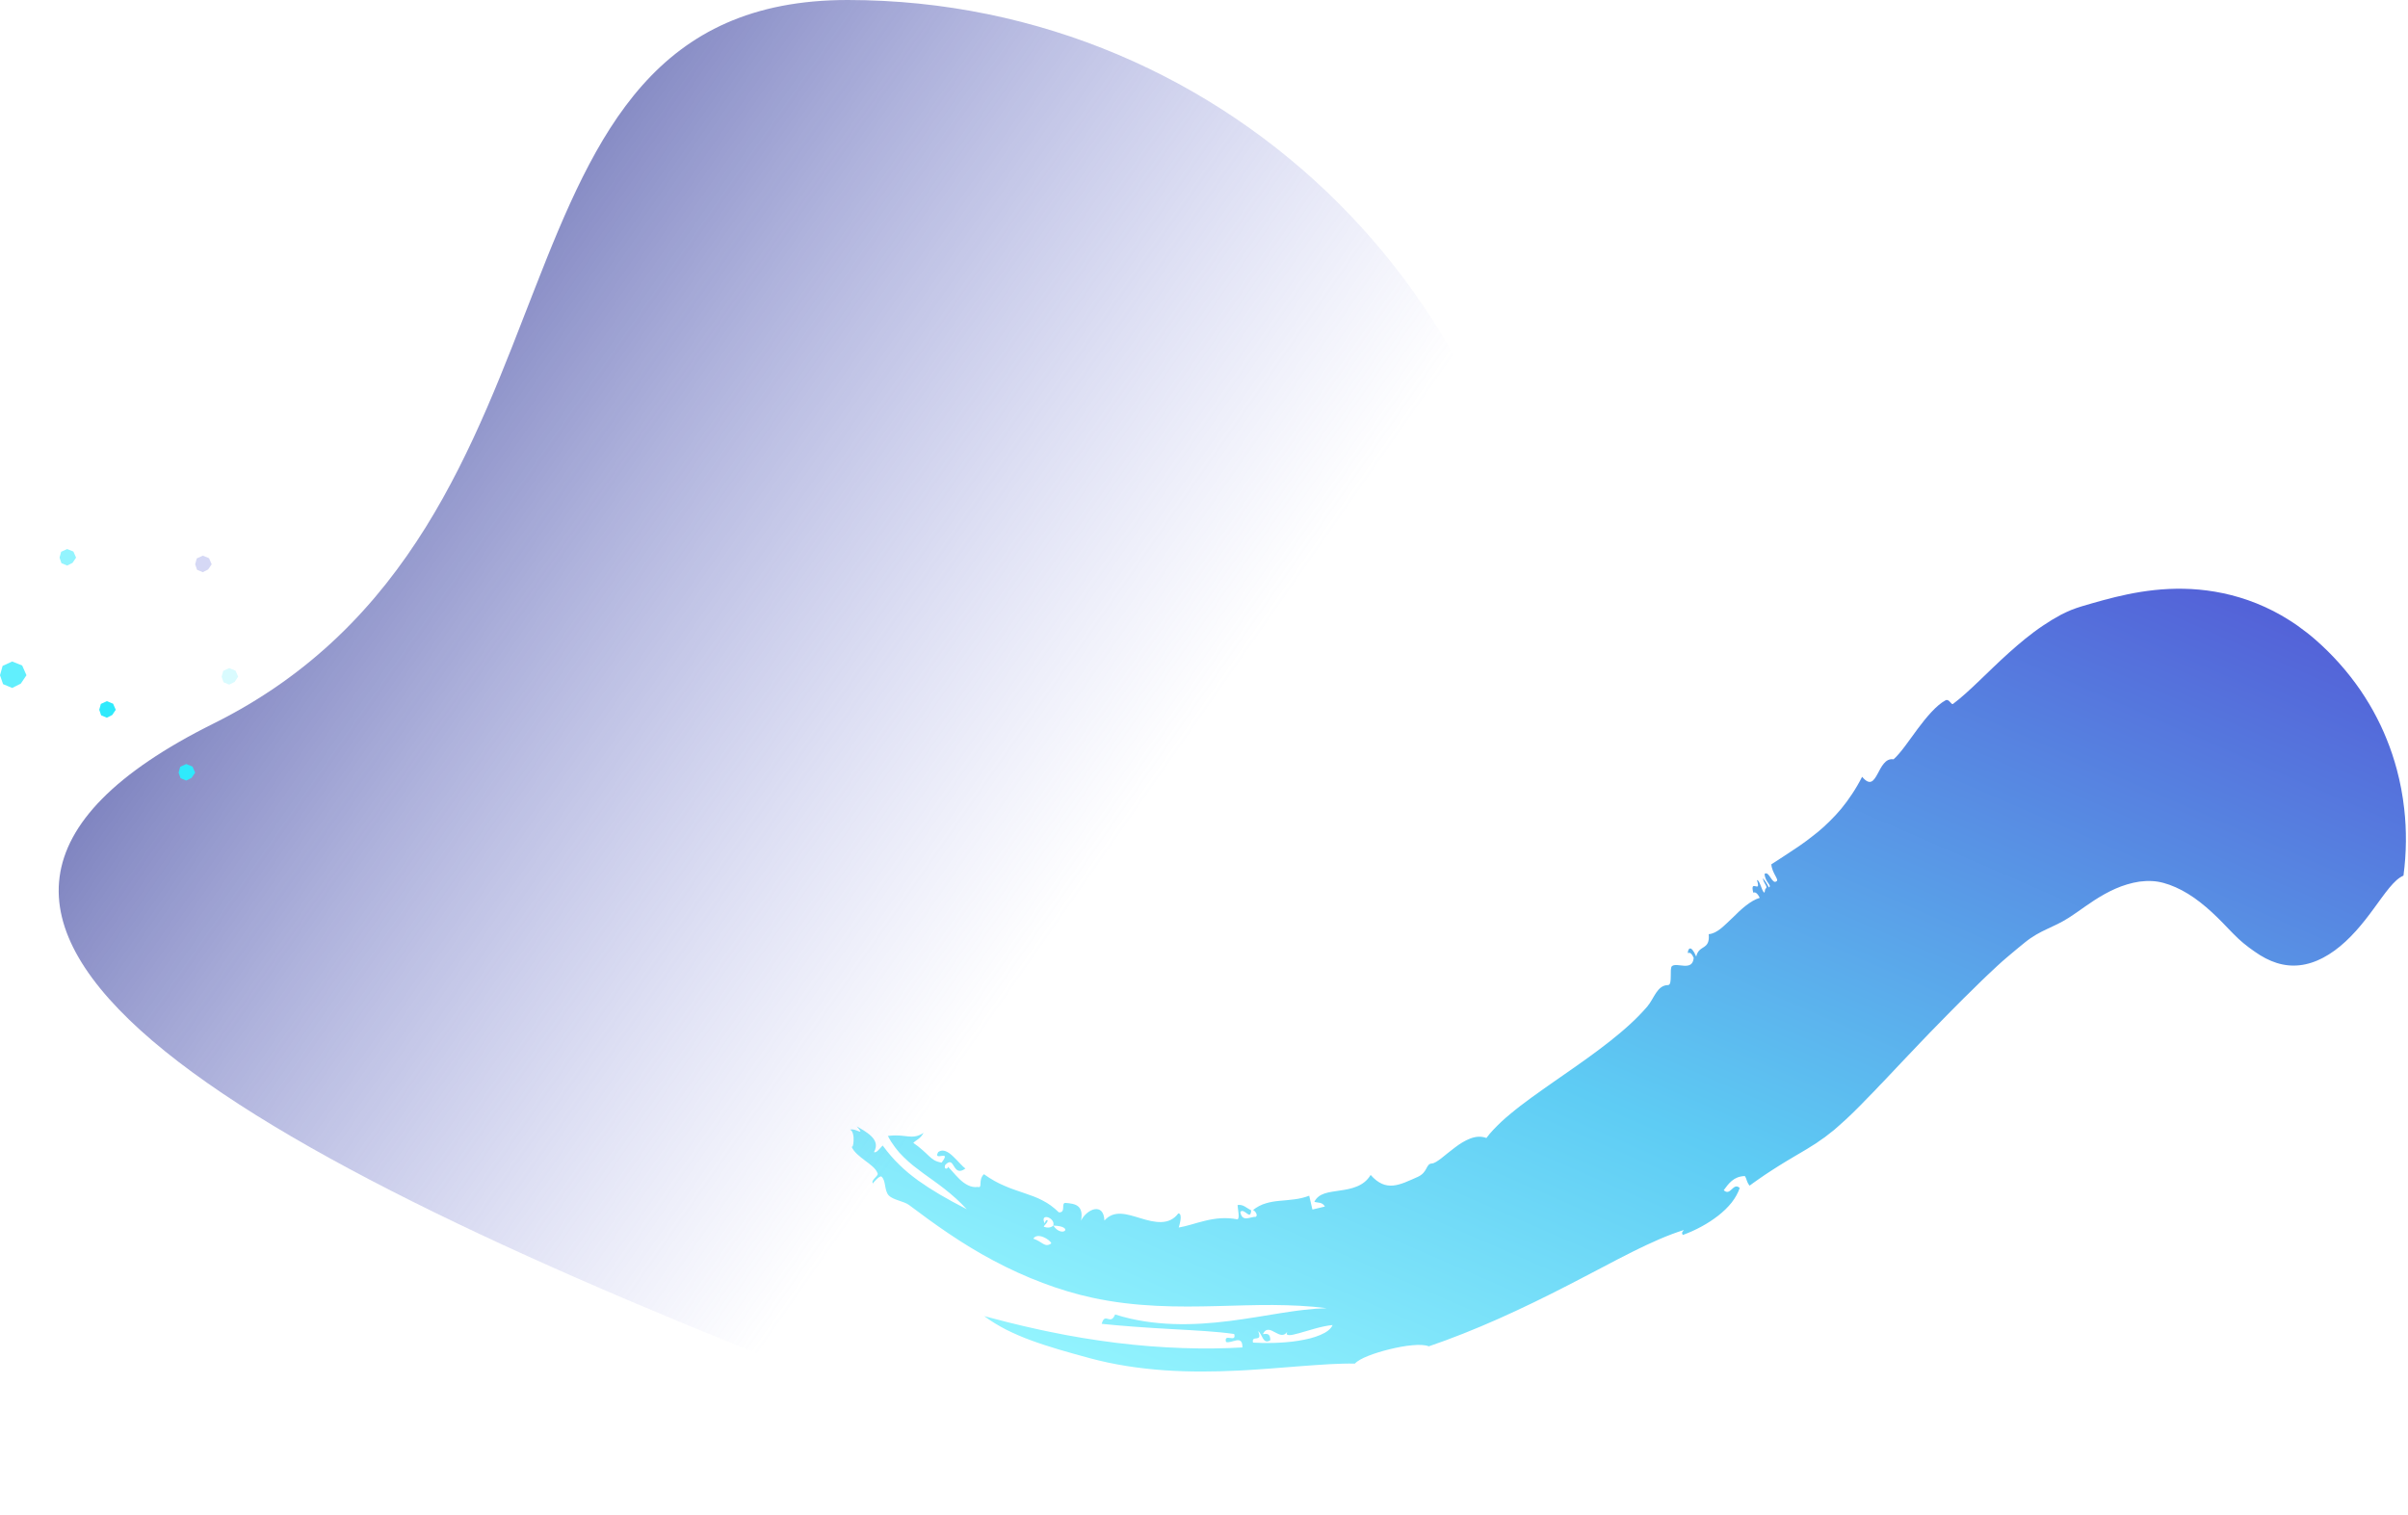
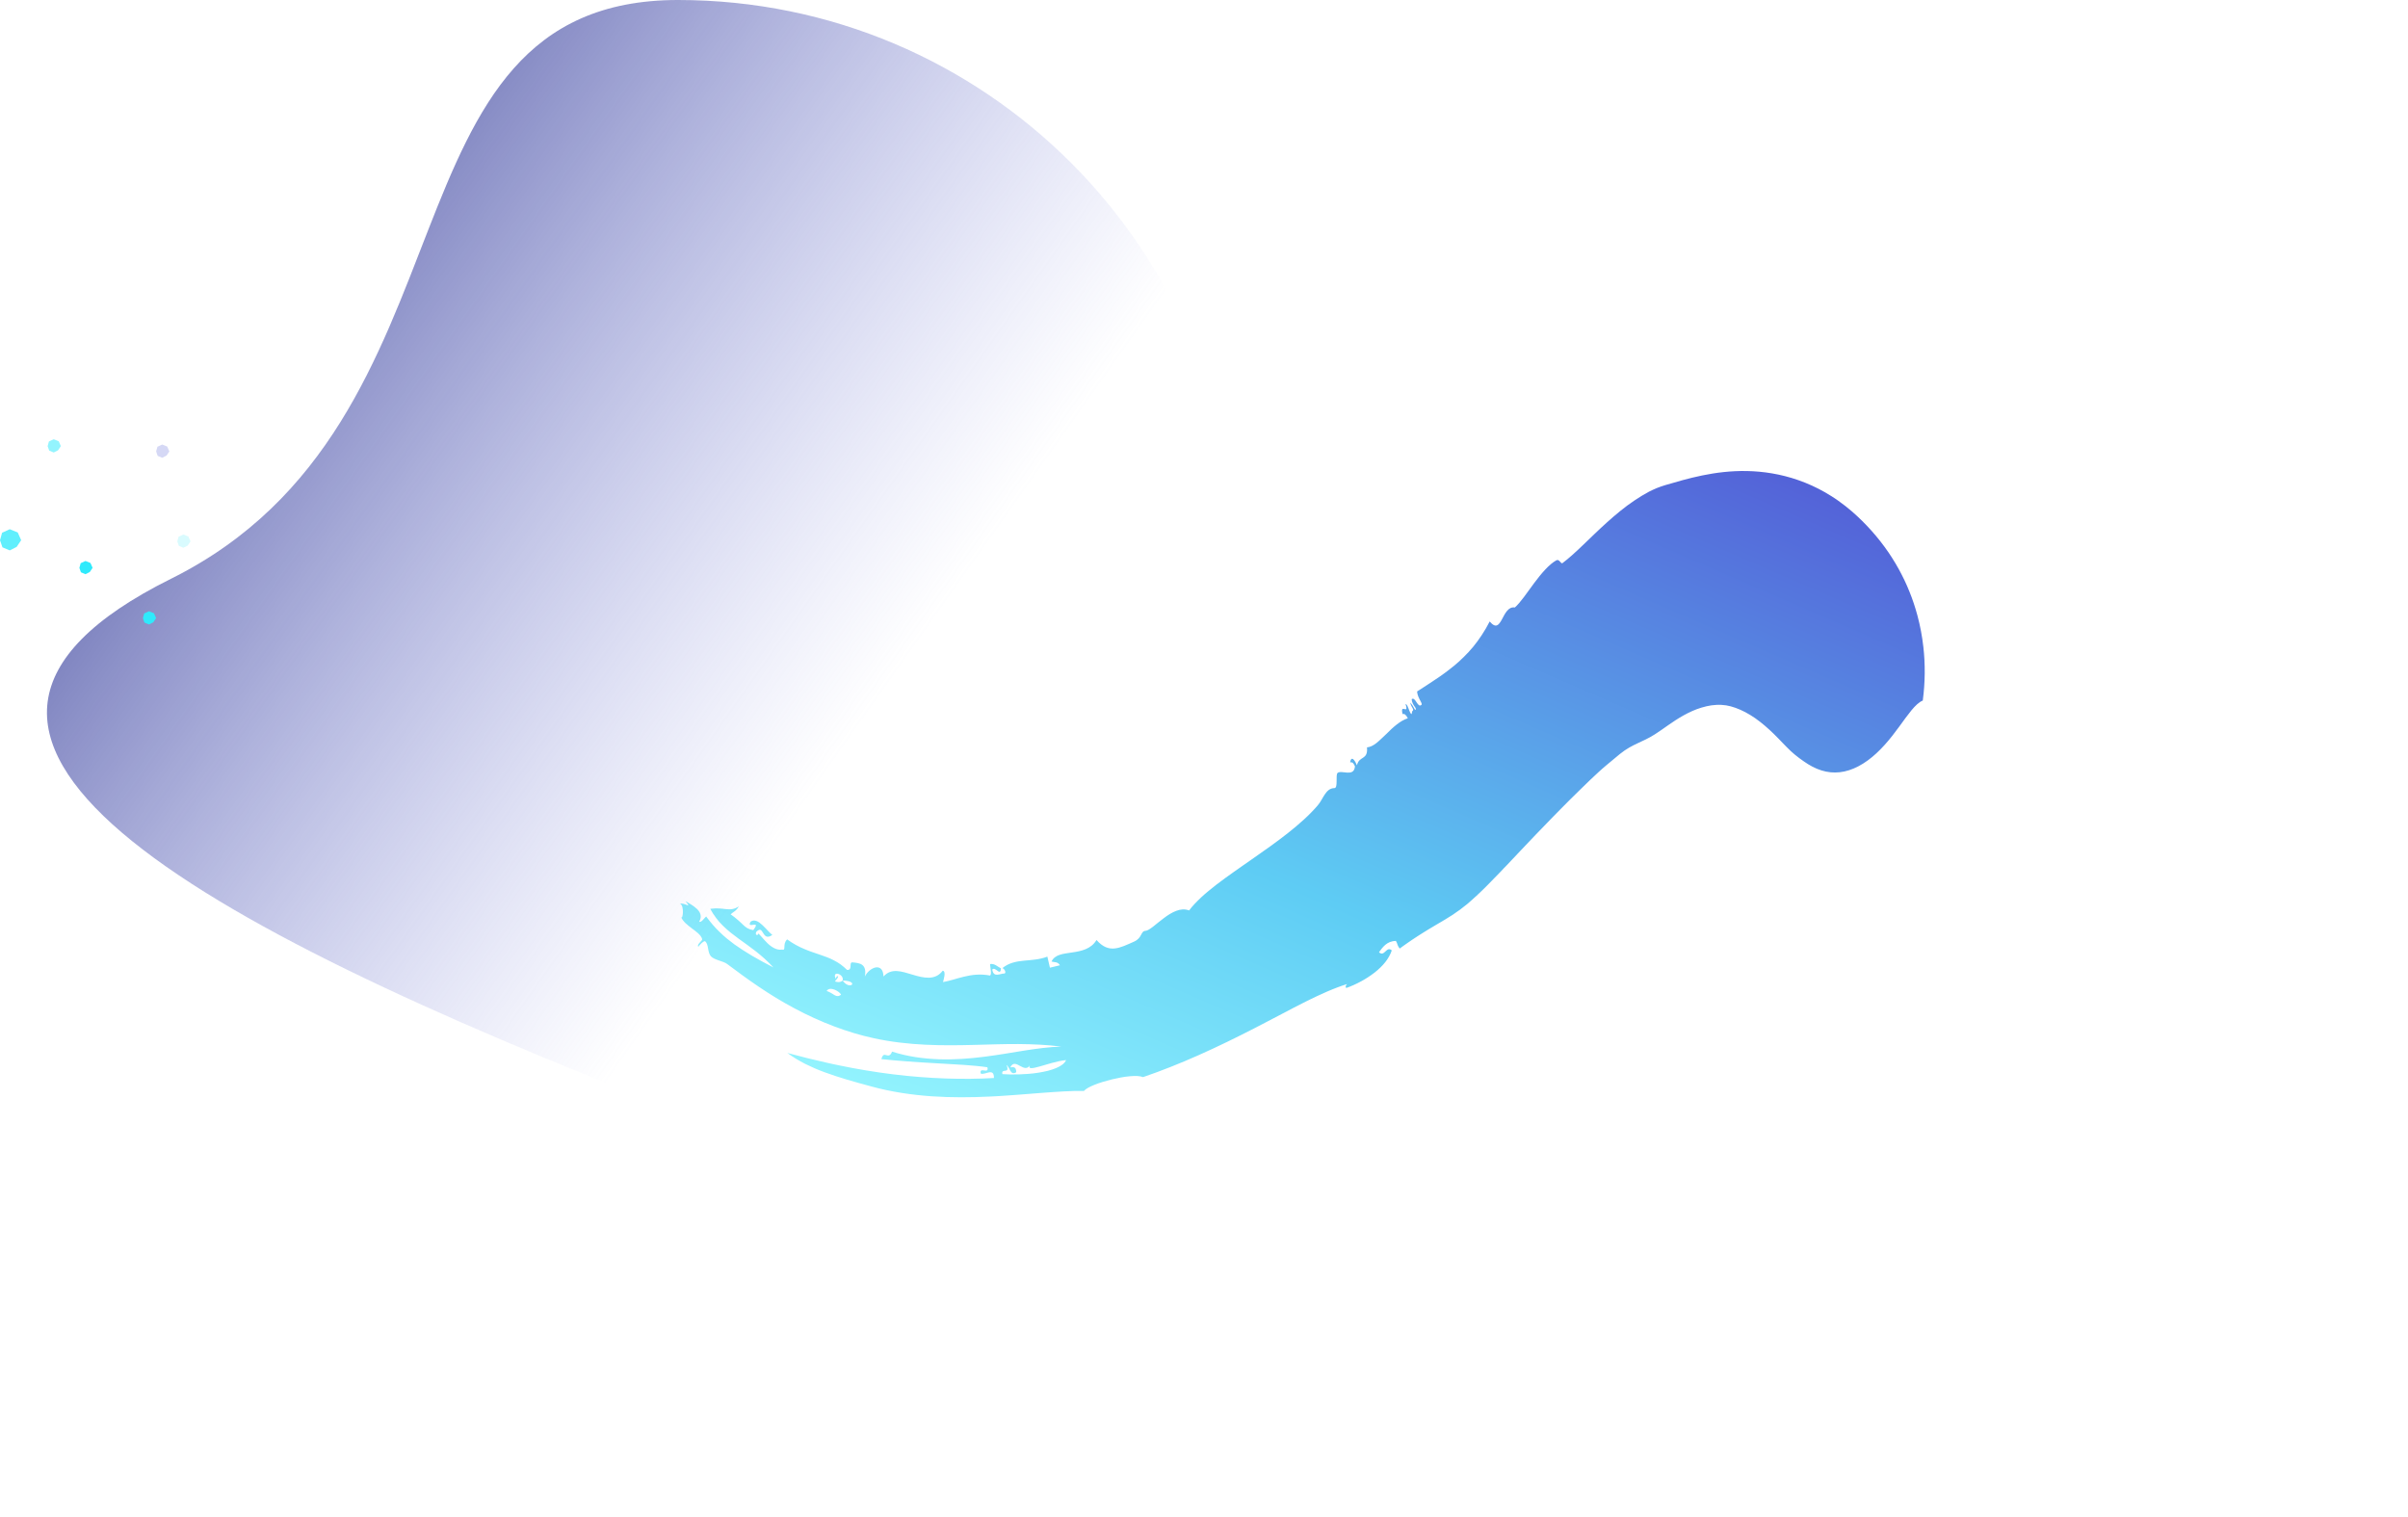
- <svg xmlns="http://www.w3.org/2000/svg" width="728" height="458">
+ <svg xmlns="http://www.w3.org/2000/svg" width="910" height="573">
  <defs>
    <linearGradient x1="9.779%" y1="95.911%" x2="92.054%" y2="0%" id="a">
      <stop stop-color="#93F4FE" offset="0%" />
      <stop stop-color="#5ECCF4" offset="38.08%" />
      <stop stop-color="#535FD7" offset="100%" />
    </linearGradient>
    <linearGradient x1="74.95%" y1="53.242%" x2="1.425%" y2="3.15%" id="b">
      <stop stop-color="#7C85E1" stop-opacity="0" offset="0%" />
      <stop stop-color="#212880" offset="100%" />
    </linearGradient>
  </defs>
  <g fill="none" fill-rule="evenodd">
    <path d="M399.155 403.626c-.93.393-1.983.745-3.115 1.04a42.301 42.301 0 01-3.592.718c-2.483.415-5.11.562-7.478.654-2.413.053-4.555.009-6.153-.11-.292-1.26.48-1.203 1.135-1.291.646-.095 1.171-.333.416-2.153 1.267.792 1.414 4.198 3.684 2.732-.032-2.311-1.222-1.893-2.25-1.85 1-2.06 2.35-1.258 3.73-.511 1.267.693 2.594 1.355 3.64-.202.07-.141.155-.294.274-.47-.089.178-.181.33-.275.47-.696 1.396.915 1.177 3.495.452 2.847-.77 6.814-2.16 10.21-2.482-.5 1.226-1.859 2.22-3.72 3.003m-77.218-31.511c-.467.486-2.151.446-3.493-1.555-.777.68-1.763.735-2.89.354.351-.807.934-.858 1.205-1.9-.501-.336-.718.24-.927.865-1.622-3.32 3.296-1.78 2.612.681 3.278.082 3.962 1.066 3.493 1.555m-9.541 2.388c1.192-1.973 4.994.195 5.449 1.427-1.984 1.44-2.689-.527-5.449-1.427m414.458-129.977a80.53 80.53 0 00-2.239-11.893 86.453 86.453 0 00-.652-2.287c-.458-1.509-.963-3.086-1.51-4.533a87.754 87.754 0 00-1.78-4.42c-.639-1.49-1.322-2.868-2.053-4.305-1.46-2.879-3.113-5.6-4.958-8.341a82.028 82.028 0 00-13.704-15.385c-1.666-1.456-3.43-2.812-5.223-4.095l-.675-.477-.619-.417-1.225-.796a70.416 70.416 0 00-2.494-1.51 60.765 60.765 0 00-10.104-4.607c-6.75-2.356-13.353-3.332-19.459-3.448-6.118-.116-11.757.615-16.883 1.666-5.132 1.054-9.761 2.427-13.967 3.658a41.17 41.17 0 00-3.17 1.107c-1 .423-2 .876-2.97 1.37a62.726 62.726 0 00-5.563 3.372c-3.61 2.41-7.052 5.305-10.262 8.176-6.441 5.785-11.983 11.799-16.894 15.464-.553.41-1.17-1.659-2.263-1.09-2.776 1.507-5.726 5.014-8.426 8.629-2.716 3.675-5.18 7.362-7.293 9.215-2.48-.418-3.719 2.338-4.867 4.463-1.163 2.11-2.227 3.66-4.64.82a50.43 50.43 0 01-3.013 5.175c-1.052 1.59-2.143 3.094-3.27 4.45-1.127 1.367-2.29 2.59-3.47 3.755a48.999 48.999 0 01-3.585 3.27c-.605.5-1.213.98-1.823 1.439-.608.464-1.211.945-1.818 1.389a73.019 73.019 0 01-3.62 2.509c-1.202.764-2.362 1.59-3.51 2.321l-3.332 2.154c.192 2.716 2.475 4.685 1.542 5.138-1.364 1.048-2.184-3.293-3.582-2.235.143 2.518 2.34 3.489 1.302 4.091-.596-1.144-1.203-2.168-1.858-2.789.401 1.816 1.492 2.415.994 3.066-.435.133-.243.992-.526 1.293-.805-.434-1.362-3.897-2.228-3.796.716 2.228.164 2.03-.431 1.867-.593-.16-1.241-.31-.677 1.934.712-.32 1.36.381 1.969 1.56-2.81.855-5.627 3.412-8.141 5.952a67.274 67.274 0 01-1.887 1.785c-.614.573-1.207 1.13-1.805 1.595-1.194.936-2.378 1.565-3.598 1.656.21 2.465-.502 3.237-1.4 3.85-.449.307-.942.574-1.377.99-.434.422-.806 1.02-1.01 1.938-1.708-3.97-2.53-2.203-2.544-1.066.525-.145 1.058-.207 1.79 1.477-.222 2.16-1.466 2.41-2.873 2.36-1.402-.07-2.963-.514-3.709.125-.826.714.266 5.705-1.174 5.72-1.692.015-2.74 1.059-3.62 2.35-.877 1.29-1.608 2.913-2.72 4.209a62.767 62.767 0 01-5.19 5.31c-1.91 1.756-3.918 3.43-6.067 5.13-4.264 3.362-8.924 6.656-13.596 9.897l-3.478 2.42-3.417 2.403c-2.29 1.592-4.431 3.19-6.528 4.773-1.041.792-2.01 1.6-2.984 2.394a53.748 53.748 0 00-2.766 2.407c-1.715 1.635-3.305 3.238-4.554 4.942-1.636-.61-3.293-.448-4.9.17-1.609.616-3.202 1.623-4.677 2.753-1.485 1.104-2.874 2.28-4.054 3.208-1.187.909-2.174 1.544-2.832 1.573-1.927.08-1.166 2.651-4.32 4.066-5.504 2.441-9.554 4.7-14.213-.6-1.03 1.713-2.472 2.786-4.088 3.453-1.612.685-3.384 1.006-5.094 1.243-.854.125-1.69.238-2.482.382-.796.132-1.55.288-2.235.518-1.371.454-2.467 1.209-3.119 2.533 1.096.364 2.349-.014 3.193 1.424a118.02 118.02 0 01-3.784.91l-.967-4.179c-1.517.583-3.037.914-4.54 1.101-1.502.194-2.97.317-4.408.442-1.435.132-2.82.35-4.164.755a11 11 0 00-3.885 2.047c.625.16 1.574 1.533.866 2.03-1.7-.07-4.149 1.798-4.701-1.488 1.236-1.354 3.078 2.857 3.29-.462-1.345-.659-2.439-1.922-4.119-1.605.11 1.605.706 3.903-.012 4.328-3.597-.708-6.847-.296-9.803.423a81.722 81.722 0 00-4.22 1.154c-1.335.37-2.592.7-3.746.892.165-.664 1.32-4.176-.119-4.287-2.79 3.756-7.19 2.769-11.344 1.501-4.187-1.249-8.06-2.655-11.012.68-.11-2.808-1.397-3.656-2.906-3.434-1.504.232-3.25 1.628-4.153 3.45.427-2.31-.016-3.607-.927-4.34-.912-.731-2.305-.897-3.827-1.018-1.363.01.28 3.049-1.977 2.844a22.319 22.319 0 00-2.426-2.066 18.46 18.46 0 00-2.493-1.516c-1.695-.922-3.495-1.519-5.37-2.175-1.872-.662-3.877-1.258-5.937-2.169-2.085-.855-4.219-2.028-6.409-3.6-1.89 1.816-.238 4.344-1.883 3.853-2.013.33-3.943-.877-5.512-2.375-1.56-1.525-2.832-3.22-3.747-3.939.91.751-1.236 1.477-.551-.345 1.556-1.587 2.006-.572 2.657.445.637 1.026 1.45 2.12 3.443.654-.818-.535-2.246-2.27-3.715-3.662-1.468-1.405-3.073-2.368-4.497-1.327-.91 1.548.181 1.303 1.072 1.168.887-.127 1.574-.116-.065 2.028-.939-.164-1.647-.407-2.24-.747-.59-.345-1.078-.768-1.605-1.264-.528-.496-1.094-1.065-1.841-1.708a27.228 27.228 0 00-2.867-2.247c1.047-1.026 1.975-1.08 3.11-3.031-1.702 1.165-3.172 1.242-4.785 1.068-1.62-.17-3.452-.486-5.998-.125.63 1.263 1.38 2.38 2.173 3.448.398.53.81 1.044 1.238 1.539.437.48.887.946 1.348 1.398.925.9 1.873 1.774 2.88 2.576 1.008.799 2.04 1.574 3.085 2.354 4.24 3.065 8.66 6.013 13.118 10.84-6.12-3.142-10.69-5.824-14.718-8.697a78.117 78.117 0 01-2.899-2.244c-.945-.759-1.825-1.602-2.715-2.452-1.787-1.69-3.433-3.656-5.097-5.874-.902.887-1.89 2.397-2.626 1.983 1.156-2.022.443-3.593-.859-4.835-1.298-1.243-3.147-2.25-4.342-2.947 2.79 3.318-.42.375-2.026 1.026.895.303 1.12 1.97 1.069 3.344-.05 1.266-.35 2.267-.676 1.637.685 1.733 2.41 3.028 4.046 4.278 1.705 1.295 3.399 2.428 3.906 4 .248.726-2.23 2.033-1.43 2.984-.065-.087 2.029-2.506 2.568-2.072 1.417 1.143.806 4.161 2.19 5.675 1.377 1.436 4.595 1.747 6.125 2.892 7.453 5.604 15.86 11.697 25.476 16.78 9.659 5.176 20.123 9.161 29.945 11.269 6.596 1.436 13.138 2.145 19.45 2.455 6.318.31 12.41.227 18.26.08 5.851-.149 11.466-.353 16.9-.332 5.437.052 10.823.257 16.262.965a71.631 71.631 0 00-6.785.506c-2.323.234-4.682.628-7.108.983-4.804.775-9.962 1.682-15.402 2.371-5.439.685-11.182 1.13-17.056.927-5.865-.2-11.866-1.052-17.615-2.89-1.44 3.536-3.04-.917-4.05 2.837 6.091.64 13.656 1.18 20.85 1.571 7.212.415 14.067.726 19.21 1.506.769 2.85-3.223-.444-2.484 2.397 1.63.639 5.048-2.452 4.962 1.663-11.275.66-24.41.292-38.021-1.381a250.398 250.398 0 01-20.455-3.386c-1.675-.323-3.375-.73-5.034-1.092-1.657-.353-3.319-.765-4.954-1.161l-2.436-.586-2.43-.634c-1.603-.425-3.197-.813-4.736-1.232 2.094 1.56 4.346 2.897 6.708 4.124 2.334 1.155 4.834 2.26 7.443 3.196 2.636.99 5.385 1.845 8.358 2.755l4.568 1.31c1.588.461 3.181.867 4.874 1.34 7.204 1.961 14.92 3.12 22.508 3.651 7.584.527 15.039.442 22.008.107l2.603-.13 2.535-.162c1.696-.1 3.33-.225 4.943-.346l9.279-.727c5.963-.44 11.445-.857 16.254-.76 1.347-1.56 5.83-3.196 10.497-4.348 2.34-.56 4.72-1.03 6.819-1.2 2.09-.198 3.885-.143 5.033.323 6.794-2.314 13.9-5.145 21.021-8.311 7.125-3.164 14.266-6.66 21.204-10.231 3.514-1.788 6.793-3.567 10.094-5.262 3.107-1.667 6.29-3.284 9.109-4.713l2.157-1.06 2.087-1a119.468 119.468 0 014.008-1.81c.649-.271 1.29-.539 1.924-.802.621-.252 1.24-.494 1.856-.725a62.787 62.787 0 013.623-1.247c-.19.426-.867.617-.303 1.495a40.734 40.734 0 005.636-2.54 36.896 36.896 0 005.13-3.347c1.496-1.182 2.912-2.536 4.006-3.925 1.059-1.362 1.91-2.846 2.433-4.403-2.027-1.849-2.76 2.658-4.83.678.69-.933 1.418-1.978 2.43-2.821a5.992 5.992 0 011.694-1.02 6.724 6.724 0 012.255-.44c.738 1.156.381 1.529 1.432 2.906l1.214-.887 1.14-.805 2.267-1.568 2.12-1.393c.702-.456 1.417-.926 2.047-1.303l1.94-1.2c.332-.213.628-.382.923-.554l.889-.524.884-.531c.296-.184.587-.36.848-.502a62.645 62.645 0 001.6-.94c.548-.348 1.015-.6 1.49-.887.476-.282.95-.59 1.412-.888a25.479 25.479 0 002.645-1.757 25.853 25.853 0 002.72-2.003c.953-.679 1.877-1.476 2.828-2.345 2.746-2.385 5.605-5.194 8.695-8.423.784-.785 1.587-1.586 2.388-2.443l1.217-1.303 1.262-1.293 5.28-5.593c3.686-3.848 7.666-8.127 12.037-12.539 2.172-2.283 4.455-4.483 6.812-6.893l3.616-3.547c1.229-1.21 2.48-2.451 3.757-3.649.945-.9 1.923-1.816 2.91-2.722l1.485-1.347 1.473-1.267c1.94-1.656 3.83-3.21 5.317-4.415 2.461-1.991 4.606-3.08 6.698-4.062 2.093-.978 4.12-1.86 6.514-3.372 3.057-1.919 6.56-4.773 10.838-7.16 2.118-1.177 4.443-2.257 6.874-2.971a26.13 26.13 0 013.73-.841c1.245-.147 2.562-.248 3.829-.16 2.194.092 4.608.761 7.097 1.864 2.491 1.1 5.031 2.662 7.436 4.552 2.413 1.88 4.726 4.06 6.875 6.268.547.544 1.048 1.11 1.58 1.648.523.542 1.067 1.062 1.557 1.591a36.56 36.56 0 001.53 1.5c.257.237.517.467.779.69.25.226.5.445.754.655a45.177 45.177 0 003.387 2.548 28.36 28.36 0 003.307 2.034c2.226 1.156 4.497 1.884 6.815 2.116 2.318.234 4.682-.03 7.049-.793 2.366-.759 4.732-2.018 7.02-3.68 2.274-1.65 4.402-3.668 6.418-5.905a67.184 67.184 0 002.86-3.407c.909-1.153 1.781-2.32 2.62-3.467l2.4-3.291a66.434 66.434 0 012.228-2.884c1.451-1.749 2.846-3.096 4.278-3.689.92-6.89.958-13.78.223-20.218" fill="url(#a)" />
    <path d="M256.233 420c185.316 72 210-94.02 210-210s-94.02-210-210-210-72.077 159.293-191.655 218.75C-55 278.207 70.916 348 256.233 420z" fill="url(#b)" />
    <path fill="#61EFFD" d="M3.686 200l-2.899 1.334L0 204.157l.926 2.688L3.686 208l2.6-1.31L8 204.156l-1.295-2.94z" />
    <path fill="#2FEAFC" d="M56.304 231l-1.812.833-.492 1.765.579 1.68 1.725.722 1.624-.82L59 233.599l-.81-1.837zm-24-19l-1.812.833-.492 1.765.579 1.68 1.725.722 1.624-.82L35 214.599l-.81-1.837z" />
    <path fill="#93F4FE" d="M20.304 166l-1.812.833-.492 1.765.579 1.68 1.725.722 1.624-.82L23 168.599l-.81-1.837z" />
    <path fill-opacity=".24" fill="#61EFFD" d="M69.304 202l-1.812.833-.492 1.765.579 1.68 1.725.722 1.624-.82L72 204.599l-.81-1.837z" />
    <path fill-opacity=".24" fill="#535FD7" d="M61.304 168l-1.812.833-.492 1.765.579 1.68 1.725.722 1.624-.82L64 170.599l-.81-1.837z" />
  </g>
</svg>
